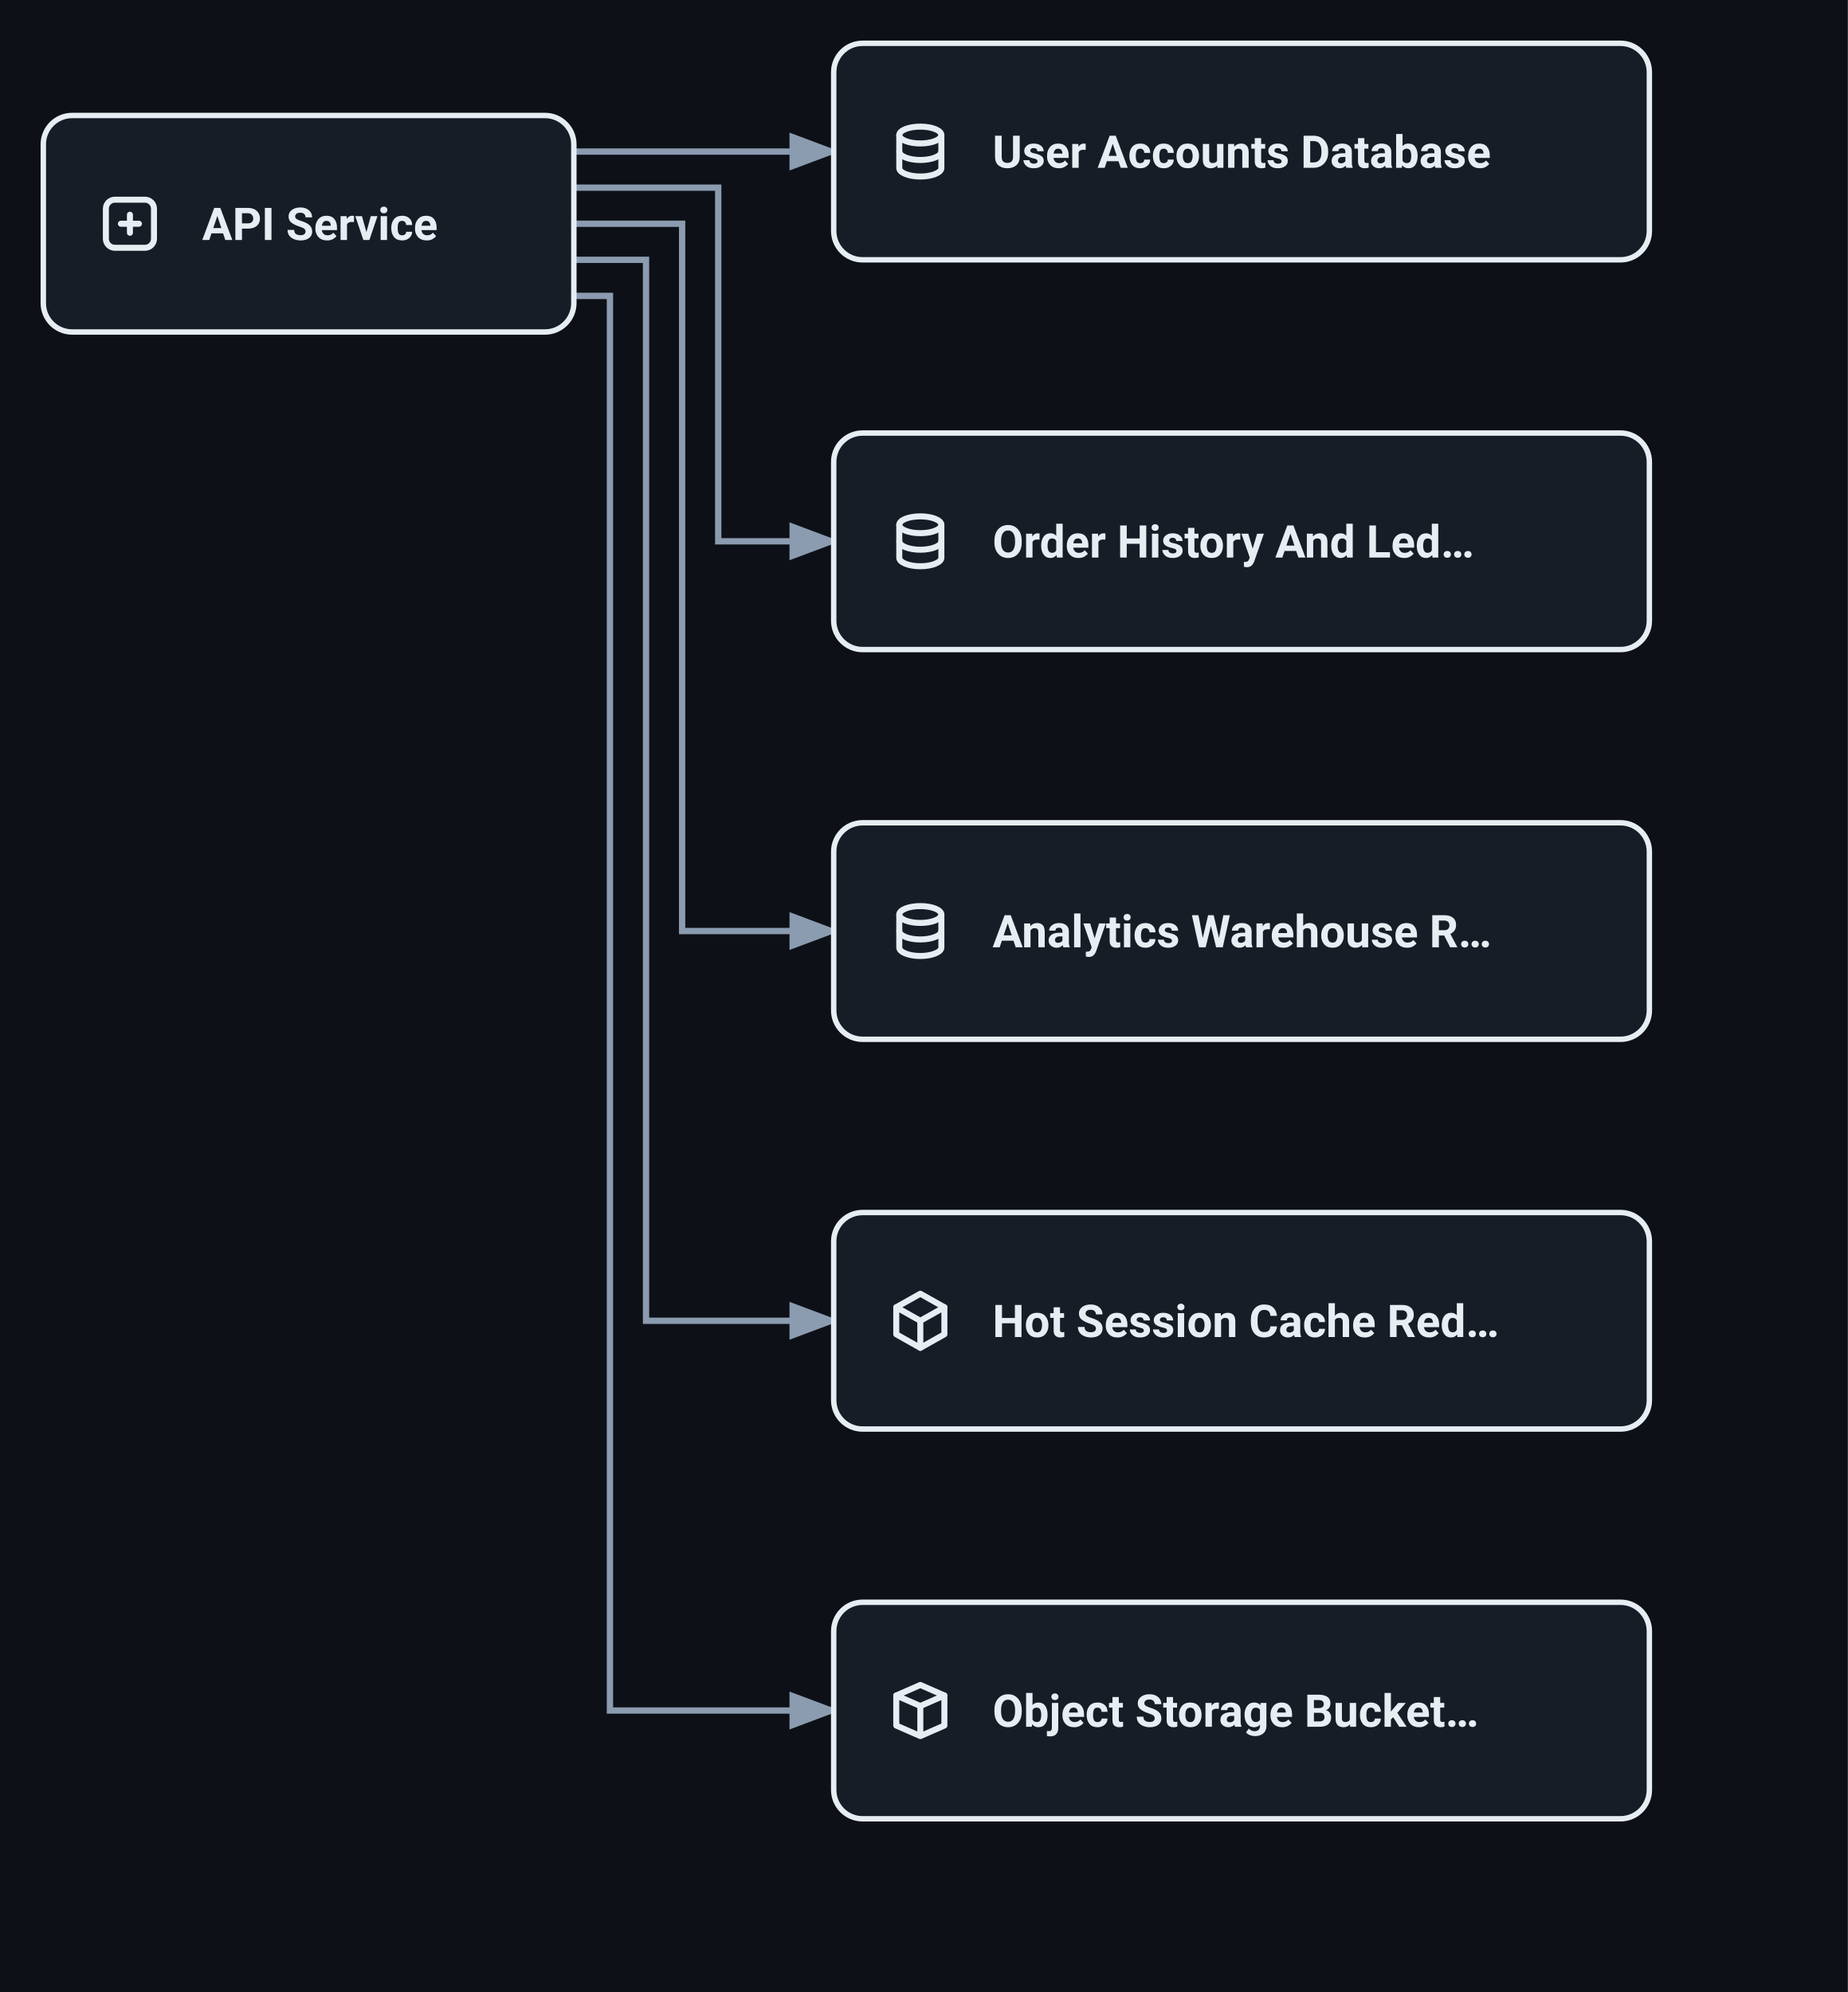
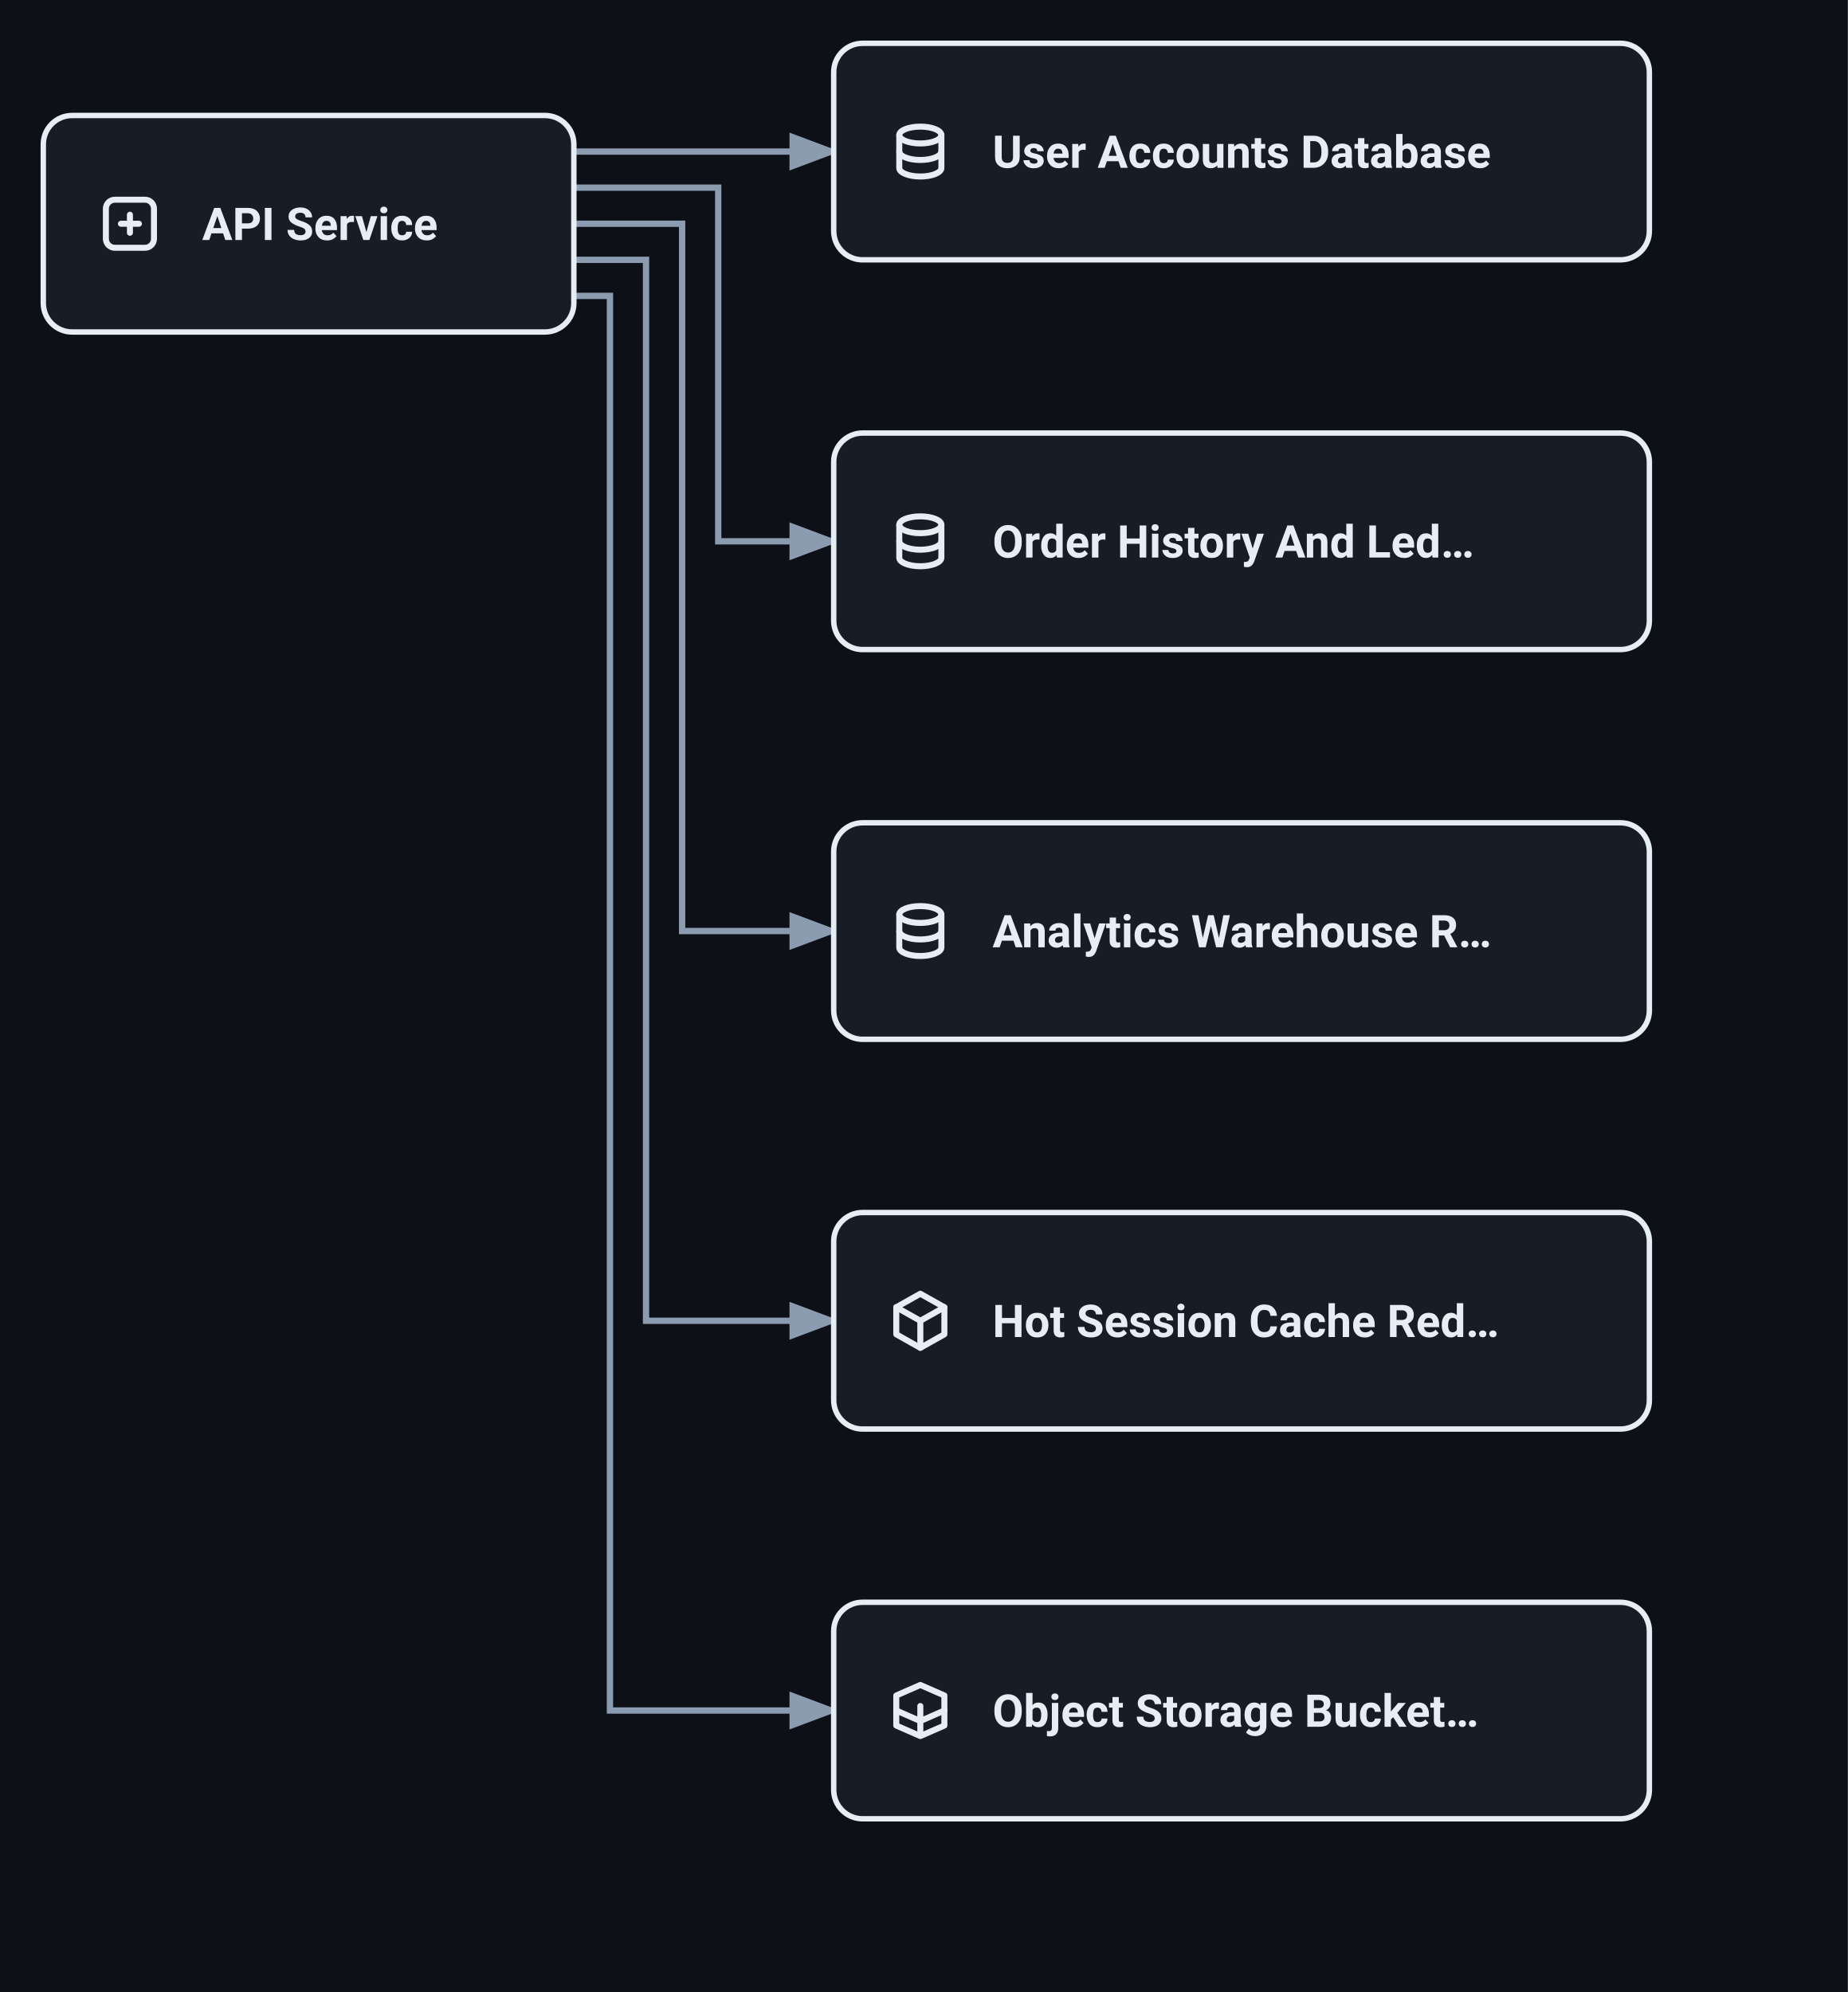
<svg xmlns="http://www.w3.org/2000/svg" width="512" height="552" viewBox="0 0 512 552" role="img">
  <rect width="512" height="552" fill="#0D1117" />
  <defs>
    <marker id="a-V1" viewBox="0 0 8 6" refX="7" refY="3" markerWidth="8" markerHeight="6" orient="auto-start-reverse">
      <polygon points="0,0 8,3 0,6" fill="#8B9BB0" />
    </marker>
  </defs>
  <path d="M159 42 L231 42" fill="none" stroke="#8B9BB0" stroke-width="1.75" marker-end="url(#a-V1)" />
  <path d="M159 52 L199 52 L199 150 L231 150" fill="none" stroke="#8B9BB0" stroke-width="1.75" marker-end="url(#a-V1)" />
  <path d="M159 62 L189 62 L189 258 L231 258" fill="none" stroke="#8B9BB0" stroke-width="1.75" marker-end="url(#a-V1)" />
  <path d="M159 72 L179 72 L179 366 L231 366" fill="none" stroke="#8B9BB0" stroke-width="1.75" marker-end="url(#a-V1)" />
  <path d="M159 82 L169 82 L169 474 L231 474" fill="none" stroke="#8B9BB0" stroke-width="1.75" marker-end="url(#a-V1)" />
  <g>
    <rect x="12" y="32" width="147" height="60" rx="8" fill="#161D27" stroke="#E6EDF3" stroke-width="1.5" />
    <g transform="translate(36,62) scale(0.833) translate(-12,-12)" color="#E6EDF3">
      <g fill="none" stroke="currentColor" stroke-width="2" stroke-linecap="round" stroke-linejoin="round">
        <rect x="4" y="4" width="16" height="16" rx="3" />
        <path d="M9 12h6M12 9v6" />
      </g>
    </g>
    <text x="56" y="66.5" font-family="-apple-system,BlinkMacSystemFont,'Segoe UI',Roboto,Helvetica,Arial,'Noto Sans',sans-serif" font-size="12.5" font-weight="600" fill="#E6EDF3">API Service</text>
  </g>
  <g>
    <rect x="231" y="444" width="226" height="60" rx="8" fill="#161D27" stroke="#E6EDF3" stroke-width="1.5" />
    <g transform="translate(255,474) scale(0.833) translate(-12,-12)" color="#E6EDF3">
      <g fill="none" stroke="currentColor" stroke-width="2" stroke-linecap="round" stroke-linejoin="round">
        <path d="M4 7l8-3.5L20 7v10l-8 3.5L4 17z" />
-         <path d="M4 7l8 3.5L20 7M12 10.5V20" />
+         <path d="M4 12l8 3.5L20 12M12 10.5V20" />
      </g>
    </g>
    <text x="275" y="478.5" font-family="-apple-system,BlinkMacSystemFont,'Segoe UI',Roboto,Helvetica,Arial,'Noto Sans',sans-serif" font-size="12.5" font-weight="600" fill="#E6EDF3">Object Storage Bucket…</text>
  </g>
  <g>
    <rect x="231" y="336" width="226" height="60" rx="8" fill="#161D27" stroke="#E6EDF3" stroke-width="1.5" />
    <g transform="translate(255,366) scale(0.833) translate(-12,-12)" color="#E6EDF3">
      <g fill="none" stroke="currentColor" stroke-width="2" stroke-linecap="round" stroke-linejoin="round">
        <path d="M12 3l8 4.5v9L12 21l-8-4.5v-9z" />
        <path d="M12 12l8-4.5M12 12L4 7.5M12 12v9" />
      </g>
    </g>
    <text x="275" y="370.5" font-family="-apple-system,BlinkMacSystemFont,'Segoe UI',Roboto,Helvetica,Arial,'Noto Sans',sans-serif" font-size="12.5" font-weight="600" fill="#E6EDF3">Hot Session Cache Red…</text>
  </g>
  <g>
    <rect x="231" y="120" width="226" height="60" rx="8" fill="#161D27" stroke="#E6EDF3" stroke-width="1.5" />
    <g transform="translate(255,150) scale(0.833) translate(-12,-12)" color="#E6EDF3">
      <g fill="none" stroke="currentColor" stroke-width="2" stroke-linecap="round" stroke-linejoin="round">
        <ellipse cx="12" cy="6.5" rx="7" ry="2.8" />
        <path d="M5 6.5v11c0 1.5 3.1 2.8 7 2.8s7-1.3 7-2.8v-11" />
        <path d="M5 12c0 1.5 3.1 2.8 7 2.8s7-1.3 7-2.8" />
      </g>
    </g>
    <text x="275" y="154.5" font-family="-apple-system,BlinkMacSystemFont,'Segoe UI',Roboto,Helvetica,Arial,'Noto Sans',sans-serif" font-size="12.5" font-weight="600" fill="#E6EDF3">Order History And Led…</text>
  </g>
  <g>
    <rect x="231" y="12" width="226" height="60" rx="8" fill="#161D27" stroke="#E6EDF3" stroke-width="1.5" />
    <g transform="translate(255,42) scale(0.833) translate(-12,-12)" color="#E6EDF3">
      <g fill="none" stroke="currentColor" stroke-width="2" stroke-linecap="round" stroke-linejoin="round">
        <ellipse cx="12" cy="6.5" rx="7" ry="2.8" />
        <path d="M5 6.5v11c0 1.5 3.1 2.8 7 2.8s7-1.3 7-2.8v-11" />
        <path d="M5 12c0 1.5 3.1 2.8 7 2.8s7-1.3 7-2.8" />
      </g>
    </g>
    <text x="275" y="46.5" font-family="-apple-system,BlinkMacSystemFont,'Segoe UI',Roboto,Helvetica,Arial,'Noto Sans',sans-serif" font-size="12.5" font-weight="600" fill="#E6EDF3">User Accounts Database</text>
  </g>
  <g>
    <rect x="231" y="228" width="226" height="60" rx="8" fill="#161D27" stroke="#E6EDF3" stroke-width="1.5" />
    <g transform="translate(255,258) scale(0.833) translate(-12,-12)" color="#E6EDF3">
      <g fill="none" stroke="currentColor" stroke-width="2" stroke-linecap="round" stroke-linejoin="round">
        <ellipse cx="12" cy="6.5" rx="7" ry="2.8" />
        <path d="M5 6.5v11c0 1.5 3.1 2.8 7 2.8s7-1.3 7-2.8v-11" />
        <path d="M5 12c0 1.5 3.1 2.8 7 2.8s7-1.3 7-2.8" />
      </g>
    </g>
    <text x="275" y="262.5" font-family="-apple-system,BlinkMacSystemFont,'Segoe UI',Roboto,Helvetica,Arial,'Noto Sans',sans-serif" font-size="12.5" font-weight="600" fill="#E6EDF3">Analytics Warehouse R…</text>
  </g>
</svg>
